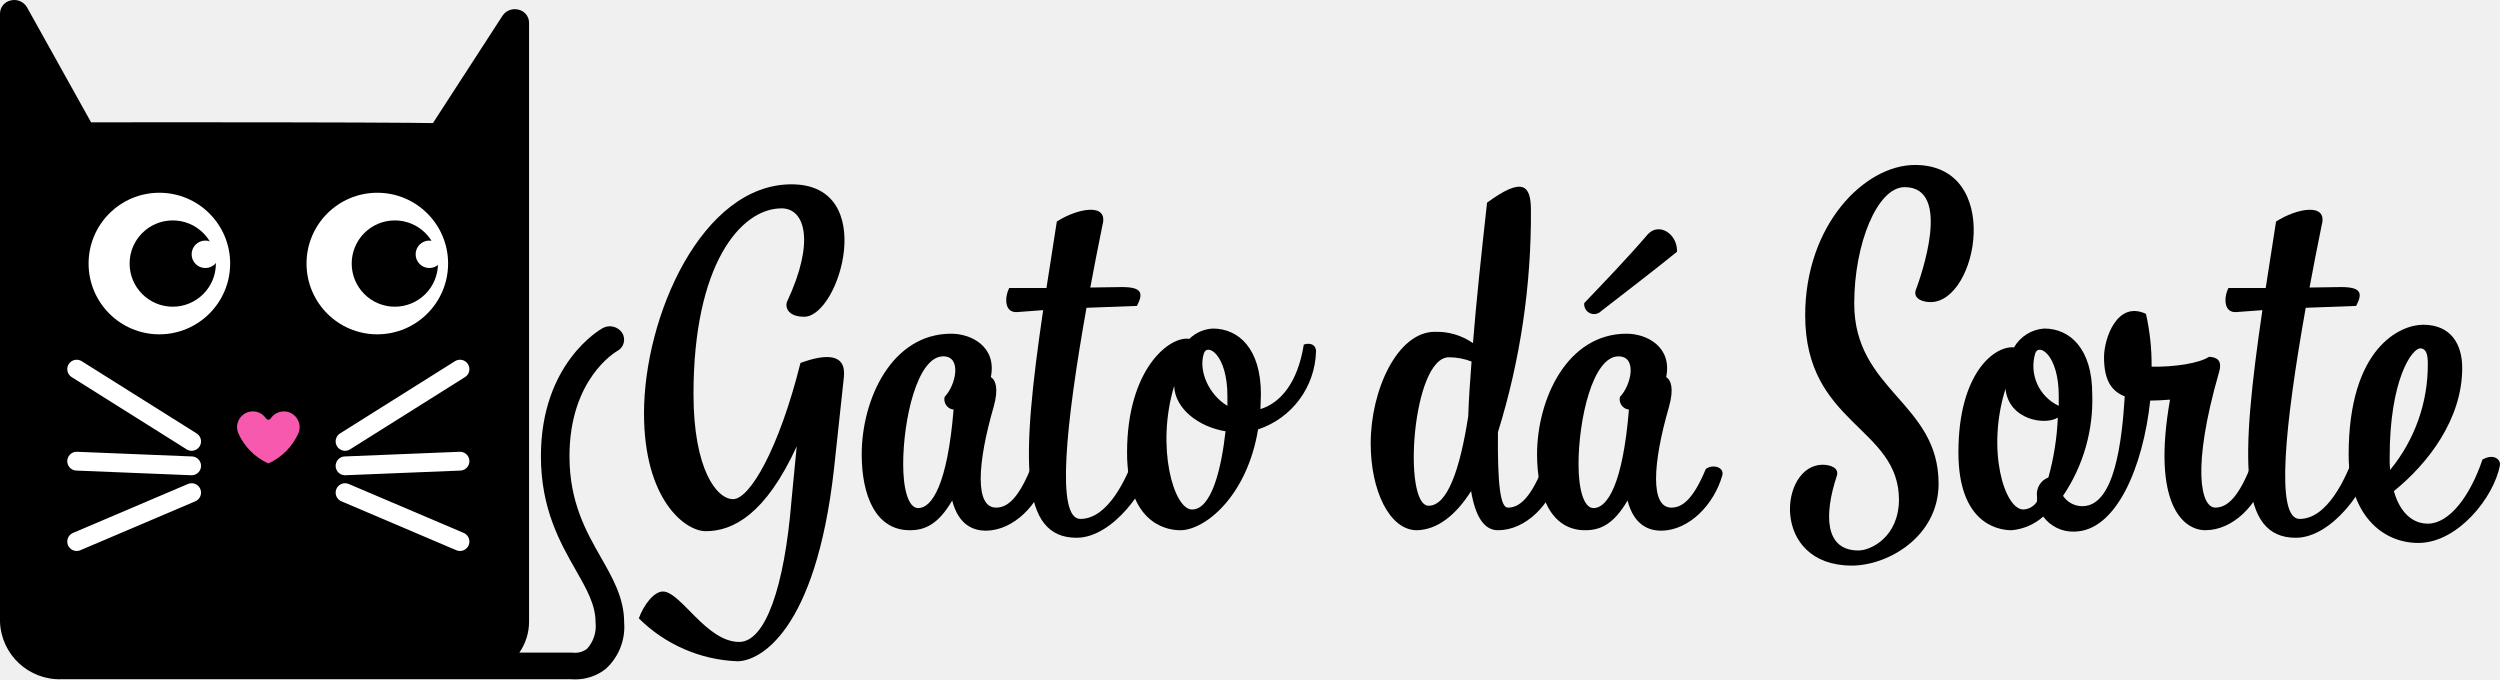
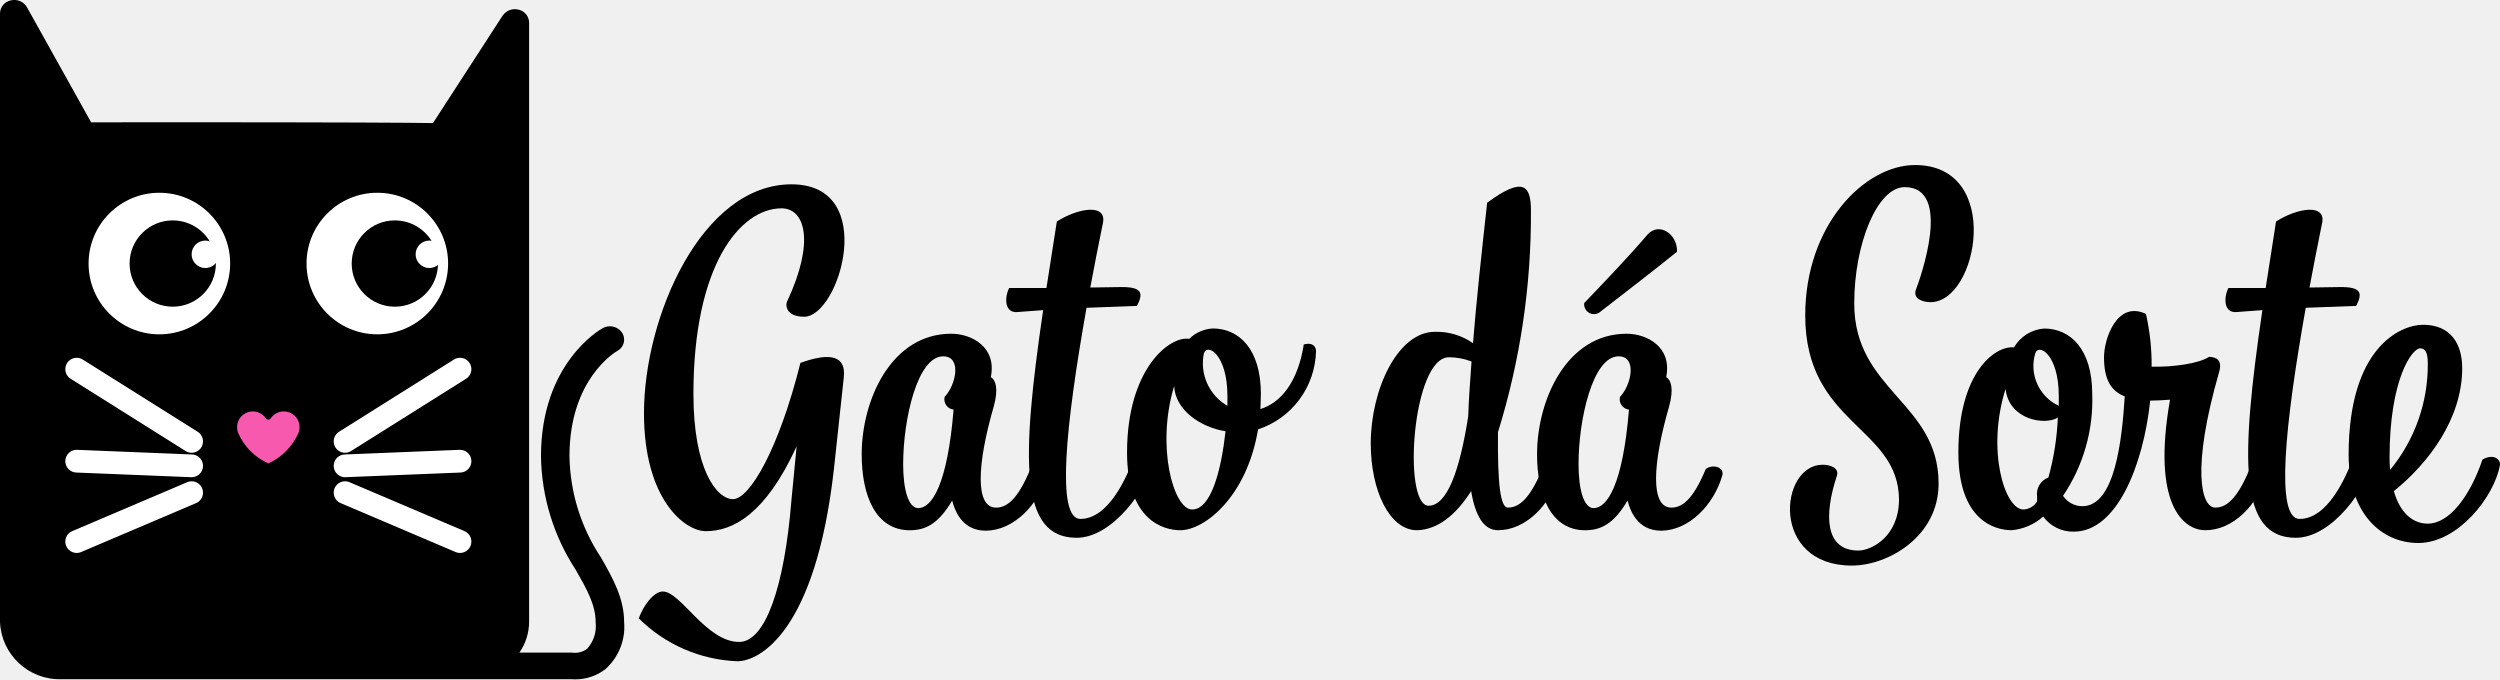
- <svg xmlns="http://www.w3.org/2000/svg" width="265.904" height="72.259" viewBox="0 0 265.904 72.259">
-   <g transform="translate(0)">
-     <path d="M211.8,149a2.107,2.107,0,1,1-2.255,2.1A2.183,2.183,0,0,1,211.8,149Z" transform="translate(-171.513 -120.73)" />
-     <path d="M86.385,69.248c-1.569-2.752-3.347-5.872-3.347-10.767,0-8.19,4.873-11.072,5.072-11.185a1.361,1.361,0,0,0,.531-1.937,1.58,1.58,0,0,0-2.079-.5C86.295,45.011,80,48.6,80,58.481c0,5.6,2.052,9.2,3.7,12.095,1.182,2.071,2.114,3.709,2.114,5.581a3.589,3.589,0,0,1-.9,2.8,2.092,2.092,0,0,1-1.4.428,1.607,1.607,0,0,0-.219-.015H77.707A5.77,5.77,0,0,0,78.74,76.1V12.349a1.434,1.434,0,0,0-1.111-1.362,1.566,1.566,0,0,0-1.705.631L68.515,23.05c-2.273-.04-8.953-.089-28.949-.089-4.246,0-6.347,0-7.409.01L25.332,10.72A1.558,1.558,0,0,0,23.626,10a1.438,1.438,0,0,0-1.158,1.374V76.1a6.345,6.345,0,0,0,6.548,6.1H83.208c.1.008.241.017.417.017a5.21,5.21,0,0,0,3.251-1.1,6.02,6.02,0,0,0,1.977-4.963C88.853,73.579,87.655,71.475,86.385,69.248Z" transform="translate(-22.468 -9.957)" />
+ <svg xmlns="http://www.w3.org/2000/svg" id="logo-gato-da-sorte" width="220" height="59.785" viewBox="0 0 220 59.785">
+   <g id="Grupo_2" data-name="Grupo 2" transform="translate(0)">
+     <path id="Caminho_42" data-name="Caminho 42" d="M211.415,149a1.744,1.744,0,1,1-1.866,1.74A1.806,1.806,0,0,1,211.415,149Z" transform="translate(-178.079 -125.61)" />
+     <path id="Caminho_43" data-name="Caminho 43" d="M75.35,59.012A16.58,16.58,0,0,1,72.581,50.1c0-6.776,4.032-9.16,4.2-9.254a1.126,1.126,0,0,0,.44-1.6,1.307,1.307,0,0,0-1.72-.411c-.221.123-5.426,3.089-5.426,11.267a18.717,18.717,0,0,0,3.062,10.007c.978,1.714,1.749,3.069,1.749,4.617a2.97,2.97,0,0,1-.748,2.32,1.731,1.731,0,0,1-1.162.354,1.33,1.33,0,0,0-.181-.012h-4.62a4.774,4.774,0,0,0,.855-2.711V11.936a1.186,1.186,0,0,0-.919-1.127,1.3,1.3,0,0,0-1.411.522l-6.13,9.458c-1.881-.033-7.408-.074-23.952-.074-3.513,0-5.252,0-6.13.008L24.837,10.589a1.289,1.289,0,0,0-1.411-.6,1.19,1.19,0,0,0-.958,1.136v53.55a5.249,5.249,0,0,0,5.418,5.051H72.722c.082.007.2.014.345.014a4.311,4.311,0,0,0,2.69-.91,4.981,4.981,0,0,0,1.636-4.106C77.392,62.6,76.4,60.855,75.35,59.012Z" transform="translate(-22.468 -9.957)" />
  </g>
-   <g transform="translate(67.941 17.549)">
-     <path d="M374.228,120.463c-1.855,0-2.055-1.153-1.8-1.654,2.957-6.316,1.9-9.875-.6-9.875-4.361,0-9.374,5.965-9.374,19.75,0,7.97,2.456,11.179,4.211,11.179s4.862-5.263,7.168-14.487c2.607-.953,4.912-1.1,4.612,1.554l-1.053,9.775c-1.955,17.294-7.92,20.4-10.276,20.4a15.714,15.714,0,0,1-10.476-4.562c.5-1.4,1.6-2.857,2.556-2.857,1.9,0,4.612,5.364,8.121,5.364,2.757,0,4.812-5.765,5.564-15.088l.552-5.714c-3.308,7.218-6.767,9.023-9.675,9.023-2.206,0-6.567-3.358-6.567-12.532,0-10.326,6.166-24.362,15.69-24.362C382.2,106.377,377.988,120.463,374.228,120.463Z" transform="translate(-356.634 -104.322)" />
-     <path d="M491.2,198.92c.752-.551,2.005-.2,1.755.7-.9,3.108-3.509,5.815-6.467,5.865-1.253,0-2.907-.5-3.609-3.208-1.5,2.556-2.907,3.158-4.511,3.158-3.609,0-5.113-3.659-5.113-8.071,0-5.815,3.158-12.832,9.524-12.832,2.155,0,4.862,1.4,4.211,4.612.5.3.852,1.2.3,3.158-1.755,6.065-2.005,10.727.25,10.727C488.593,203.03,489.8,202.328,491.2,198.92Zm-9.273-11.98c-2.757,0-4.261,6.717-4.261,11.479,0,2.657.551,4.662,1.6,4.662,1.454,0,3.108-2.506,3.76-10.476a1.1,1.1,0,0,1-.953-1.353C483.279,190,483.931,186.939,481.926,186.939Z" transform="translate(-449.543 -166.588)" />
-     <path d="M552.787,130.359l-2.707.2c-1.453.15-1.4-1.6-.9-2.556h3.96l1.1-7.068c2.156-1.4,5.514-2.055,4.862.351-.451,2.256-.9,4.461-1.3,6.667l3.359-.05c2.155,0,2.306.652,1.6,2.005l-5.364.2c-2.206,12.432-3.258,22.457-.652,22.457,2.957,0,4.912-4.311,5.815-6.817.8-.5,2.005-.3,1.854.6-.4,2.857-4.211,8.221-8.07,8.221C550.28,154.571,550.43,146.4,552.787,130.359Z" transform="translate(-509.777 -114.92)" />
-     <path d="M632.162,184.227A8.976,8.976,0,0,1,626,192.548c-1.2,7.219-5.714,10.727-8.271,10.727-1.755,0-5.665-1-5.665-8.271,0-8.922,4.562-12.431,6.617-12.081a3.879,3.879,0,0,1,2.506-1.1c2.757,0,5.113,2.155,5.113,6.968,0,.551-.05,1.1-.05,1.6,2.105-.652,3.96-2.757,4.612-6.867C631.661,183.275,632.162,183.626,632.162,184.227Zm-9.625,8.522c-2.807-.451-5.364-2.356-5.464-4.812-1.955,6.466-.05,13.133,1.9,13.133C621.034,201.07,622.086,196.809,622.537,192.749Zm.2-2.707v-1.053c0-4.411-2.156-5.664-2.506-4.512C619.63,186.333,620.783,188.889,622.738,190.042Z" transform="translate(-560.129 -164.427)" />
-     <path d="M756.57,110.134a78.048,78.048,0,0,1-3.509,23.61c-.05,5.514.25,8.02,1.053,8.02,1.053,0,2.256-.7,3.659-4.11.752-.551,2.005-.2,1.755.7-.9,3.108-3.509,5.815-6.466,5.815-1.5,0-2.406-1.5-2.857-4.161-1.654,2.607-3.609,4.111-5.765,4.161-2.908,0-4.913-4.211-4.913-9.223,0-5.714,2.858-11.88,6.817-11.88a6.739,6.739,0,0,1,4.06,1.2c.351-4.411.9-9.524,1.5-14.938C755.718,106.524,756.57,107.477,756.57,110.134Zm-6.316,16.091a6.607,6.607,0,0,0-2.406-.451c-3.91,0-4.963,15.79-2.156,15.79,1.955,0,3.308-3.71,4.211-9.524C749.953,130.285,750.1,128.33,750.254,126.225Z" transform="translate(-661.679 -105.322)" />
-     <path d="M844.507,155.376c.752-.551,2-.2,1.754.7-.9,3.108-3.509,5.815-6.467,5.865-1.253,0-2.907-.5-3.609-3.208-1.5,2.556-2.907,3.158-4.511,3.158-3.61,0-5.113-3.659-5.113-8.071,0-5.815,3.158-12.832,9.524-12.832,2.155,0,4.862,1.4,4.211,4.612.5.3.852,1.2.3,3.158-1.755,6.065-2.005,10.727.25,10.727C841.9,159.487,843.1,158.785,844.507,155.376Zm-9.274-11.98c-2.757,0-4.261,6.717-4.261,11.479,0,2.657.551,4.662,1.6,4.662,1.454,0,3.108-2.506,3.76-10.476a1.1,1.1,0,0,1-.953-1.353C836.586,146.454,837.238,143.4,835.233,143.4Zm3.108-12.983c1.2-1.3,3.158-.05,3.108,1.855-2.657,2.156-5.364,4.211-8.071,6.316a1.053,1.053,0,0,1-1.8-.852C833.78,135.426,836.286,132.819,838.341,130.413Z" transform="translate(-731.018 -123.044)" />
-     <path d="M962.34,128.15c.752,0,1.8.3,1.5,1.2-1.354,4.11-1.3,7.92,2.306,7.92,1.3,0,4.261-1.4,4.311-5.364,0-7.82-9.975-8.02-9.975-19.65,0-9.624,6.316-15.99,11.679-15.99,9.374,0,6.717,14.587,1.654,14.587-.752,0-1.8-.3-1.6-1.2.551-1.454,3.96-11.028-1.153-11.028-2.907,0-5.364,6.015-5.364,12.381,0,9.273,8.973,10.527,8.973,19.149,0,5.664-5.414,8.722-9.224,8.722C956.726,138.877,957.729,128.15,962.34,128.15Z" transform="translate(-836.42 -96.269)" />
-     <path d="M1052.893,176.531a4.027,4.027,0,0,1,3.208-2.005c2.757,0,5.113,2.155,5.113,6.968a18.186,18.186,0,0,1-3.108,10.828,2.459,2.459,0,0,0,2.055,1.1c3.459,0,4.211-6.968,4.511-11.68-1.4-.551-2.205-1.7-2.205-4.161,0-2.005,1.4-6.065,4.461-4.612a24.411,24.411,0,0,1,.6,5.614c2.356.05,5.063-.351,6.116-1.053.752.05,1.454.3,1.053,1.654-2.958,10.276-1.905,14.387-.4,14.387,1.053,0,2.256-.7,3.66-4.11.752-.551,2.005-.2,1.755.7-.9,3.108-3.509,5.815-6.466,5.815-2.356,0-5.715-2.757-3.76-13.885-.752.05-1.453.1-2.105.1-.752,7.018-3.609,13.935-8.121,13.935a3.919,3.919,0,0,1-3.258-1.6,5.825,5.825,0,0,1-3.358,1.453c-1.755,0-5.664-1-5.664-8.271C1046.978,179.238,1050.838,176.331,1052.893,176.531Zm3.659,13.835a28.2,28.2,0,0,0,1-6.366c-1.353.852-5.213.251-5.564-3.058-2.055,6.517-.1,12.833,1.9,12.833a1.812,1.812,0,0,0,1.454-.852v-.5A1.89,1.89,0,0,1,1056.552,190.366Zm1.1-7.619v-1.053c0-4.411-2.156-5.664-2.506-4.512A4.668,4.668,0,0,0,1057.655,182.747Z" transform="translate(-906.621 -157.132)" />
-     <path d="M1190.615,130.359l-2.707.2c-1.453.15-1.4-1.6-.9-2.556h3.96l1.1-7.068c2.156-1.4,5.514-2.055,4.862.351-.451,2.256-.9,4.461-1.3,6.667l3.358-.05c2.156,0,2.306.652,1.6,2.005l-5.364.2c-2.206,12.432-3.258,22.457-.652,22.457,2.957,0,4.912-4.311,5.815-6.817.8-.5,2.005-.3,1.855.6-.4,2.857-4.211,8.221-8.07,8.221C1188.109,154.571,1188.259,146.4,1190.615,130.359Z" transform="translate(-1017.925 -114.92)" />
-     <path d="M1255.936,197.544c.652,2.306,2.005,3.459,3.609,3.459,2.306,0,4.512-2.957,5.815-6.818,1.253-.7,1.955.05,1.855.6-.6,3.359-4.461,8.271-8.672,8.271-3.91,0-7.418-3.108-7.418-9.374,0-11.429,5.514-13.835,7.92-13.835,2.957,0,4.16,2.055,4.16,4.612C1263.2,189.874,1259.6,194.586,1255.936,197.544Zm-.4-2.256a17.577,17.577,0,0,0,4.01-11.329c0-1.1-.25-1.6-.8-1.6-.9,0-3.258,3.359-3.258,11.579A11.3,11.3,0,0,0,1255.535,195.288Z" transform="translate(-1069.261 -162.856)" />
+   <g id="Grupo_3" data-name="Grupo 3" transform="translate(56.212 14.519)">
+     <path id="Caminho_44" data-name="Caminho 44" d="M371.191,118.031c-1.534,0-1.7-.954-1.493-1.369,2.447-5.226,1.576-8.17-.5-8.17-3.608,0-7.755,4.935-7.755,16.34,0,6.594,2.032,9.249,3.484,9.249s4.023-4.355,5.931-11.986c2.157-.788,4.064-.912,3.816,1.286l-.871,8.087c-1.617,14.308-6.553,16.88-8.5,16.88a13,13,0,0,1-8.668-3.774c.415-1.161,1.327-2.364,2.115-2.364,1.576,0,3.815,4.438,6.719,4.438,2.281,0,3.981-4.769,4.6-12.483l.456-4.728c-2.737,5.972-5.6,7.465-8,7.465-1.825,0-5.433-2.779-5.433-10.368,0-8.543,5.1-20.156,12.981-20.156C377.785,106.377,374.3,118.031,371.191,118.031Z" transform="translate(-356.634 -104.677)" />
+     <path id="Caminho_45" data-name="Caminho 45" d="M488.1,196.436c.622-.456,1.659-.166,1.452.581-.747,2.571-2.9,4.811-5.35,4.853-1.037,0-2.405-.415-2.986-2.654-1.244,2.115-2.405,2.613-3.732,2.613-2.986,0-4.23-3.027-4.23-6.677,0-4.811,2.613-10.617,7.88-10.617,1.783,0,4.023,1.161,3.484,3.815.415.249.705,1,.249,2.613-1.452,5.018-1.659,8.875.207,8.875C485.945,199.837,486.94,199.256,488.1,196.436Zm-7.672-9.912c-2.281,0-3.525,5.557-3.525,9.5,0,2.2.456,3.857,1.327,3.857,1.2,0,2.571-2.074,3.111-8.668a.909.909,0,0,1-.788-1.12C481.549,189.054,482.088,186.524,480.429,186.524Z" transform="translate(-453.637 -169.686)" />
+     <path id="Caminho_46" data-name="Caminho 46" d="M552.109,128.515l-2.24.166c-1.2.124-1.161-1.327-.747-2.115H552.4l.913-5.848c1.783-1.161,4.562-1.7,4.023.29-.373,1.866-.746,3.691-1.078,5.516l2.779-.041c1.783,0,1.908.539,1.327,1.659l-4.438.166c-1.825,10.285-2.7,18.58-.539,18.58,2.447,0,4.064-3.567,4.811-5.64.663-.415,1.659-.249,1.534.5-.332,2.364-3.484,6.8-6.677,6.8C550.035,148.547,550.159,141.787,552.109,128.515Z" transform="translate(-516.524 -115.742)" />
+     <path id="Caminho_47" data-name="Caminho 47" d="M628.692,183.812a7.427,7.427,0,0,1-5.1,6.884c-1,5.972-4.728,8.875-6.843,8.875-1.452,0-4.687-.829-4.687-6.843,0-7.382,3.774-10.285,5.474-10a3.21,3.21,0,0,1,2.074-.912c2.281,0,4.23,1.783,4.23,5.765,0,.456-.041.913-.041,1.327,1.742-.539,3.276-2.281,3.815-5.682C628.277,183.024,628.692,183.314,628.692,183.812Zm-7.963,7.05c-2.322-.373-4.438-1.949-4.521-3.981-1.617,5.35-.041,10.866,1.576,10.866C619.485,197.747,620.356,194.222,620.729,190.862Zm.166-2.24v-.871c0-3.65-1.783-4.686-2.074-3.733A4.319,4.319,0,0,0,620.895,188.623Z" transform="translate(-569.094 -167.43)" />
+     <path id="Caminho_48" data-name="Caminho 48" d="M753.628,109.7a64.575,64.575,0,0,1-2.9,19.534c-.042,4.562.207,6.636.871,6.636.871,0,1.866-.581,3.028-3.4.622-.456,1.659-.166,1.452.581-.747,2.571-2.9,4.811-5.35,4.811-1.244,0-1.991-1.244-2.364-3.442-1.369,2.157-2.986,3.4-4.769,3.442-2.406,0-4.064-3.484-4.064-7.631,0-4.728,2.364-9.829,5.64-9.829a5.575,5.575,0,0,1,3.359,1c.29-3.65.747-7.88,1.244-12.359C752.923,106.716,753.628,107.5,753.628,109.7ZM748.4,123.015a5.467,5.467,0,0,0-1.991-.373c-3.235,0-4.106,13.064-1.783,13.064,1.618,0,2.737-3.069,3.484-7.88C748.153,126.374,748.278,124.757,748.4,123.015Z" transform="translate(-675.118 -105.721)" />
+     <path id="Caminho_49" data-name="Caminho 49" d="M841.409,150.974c.622-.456,1.659-.166,1.451.581-.747,2.571-2.9,4.811-5.35,4.853-1.037,0-2.406-.415-2.986-2.654-1.244,2.115-2.405,2.613-3.732,2.613-2.986,0-4.231-3.027-4.231-6.677,0-4.811,2.613-10.617,7.88-10.617,1.783,0,4.023,1.161,3.484,3.815.414.249.7,1,.249,2.613-1.452,5.018-1.659,8.875.207,8.875C839.252,154.375,840.247,153.794,841.409,150.974Zm-7.673-9.912c-2.281,0-3.525,5.557-3.525,9.5,0,2.2.456,3.857,1.327,3.857,1.2,0,2.571-2.074,3.111-8.668a.909.909,0,0,1-.788-1.12C834.856,143.592,835.395,141.062,833.736,141.062Zm2.571-10.742c1-1.078,2.613-.041,2.572,1.534-2.2,1.783-4.438,3.484-6.677,5.226a.871.871,0,0,1-1.493-.705C832.533,134.468,834.607,132.311,836.307,130.32Z" transform="translate(-747.512 -124.224)" />
+     <path id="Caminho_50" data-name="Caminho 50" d="M961.74,122.646c.622,0,1.493.249,1.244,1-1.12,3.4-1.078,6.553,1.908,6.553,1.078,0,3.525-1.161,3.567-4.438,0-6.47-8.253-6.636-8.253-16.258,0-7.963,5.226-13.23,9.663-13.23,7.756,0,5.557,12.069,1.369,12.069-.622,0-1.493-.249-1.327-1,.456-1.2,3.276-9.124-.954-9.124-2.406,0-4.438,4.977-4.438,10.244,0,7.672,7.424,8.709,7.424,15.843,0,4.686-4.479,7.216-7.631,7.216C957.095,131.521,957.924,122.646,961.74,122.646Z" transform="translate(-857.558 -96.269)" />
+     <path id="Caminho_51" data-name="Caminho 51" d="M1051.872,175.864a3.332,3.332,0,0,1,2.654-1.659c2.281,0,4.23,1.783,4.23,5.765a15.046,15.046,0,0,1-2.571,8.958,2.035,2.035,0,0,0,1.7.912c2.862,0,3.484-5.765,3.732-9.663-1.161-.456-1.825-1.41-1.825-3.442,0-1.659,1.161-5.018,3.691-3.815a20.2,20.2,0,0,1,.5,4.645c1.949.042,4.189-.29,5.06-.871.622.041,1.2.249.871,1.369-2.447,8.5-1.576,11.9-.332,11.9.871,0,1.866-.581,3.028-3.4.622-.456,1.659-.166,1.452.581-.747,2.571-2.9,4.811-5.35,4.811-1.949,0-4.728-2.281-3.111-11.488-.622.042-1.2.083-1.742.083-.622,5.806-2.986,11.53-6.719,11.53a3.242,3.242,0,0,1-2.7-1.327,4.819,4.819,0,0,1-2.779,1.2c-1.452,0-4.686-.829-4.686-6.843C1046.978,178.1,1050.172,175.7,1051.872,175.864Zm3.028,11.447a23.338,23.338,0,0,0,.829-5.267c-1.12.705-4.313.207-4.6-2.53-1.7,5.392-.083,10.617,1.576,10.617a1.5,1.5,0,0,0,1.2-.705v-.415A1.564,1.564,0,0,1,1054.9,187.31Zm.912-6.3v-.871c0-3.65-1.783-4.686-2.074-3.733A3.862,3.862,0,0,0,1055.812,181.007Z" transform="translate(-930.851 -159.814)" />
+     <path id="Caminho_52" data-name="Caminho 52" d="M1189.937,128.515l-2.24.166c-1.2.124-1.161-1.327-.747-2.115h3.277l.912-5.848c1.783-1.161,4.562-1.7,4.023.29-.373,1.866-.746,3.691-1.078,5.516l2.779-.041c1.783,0,1.908.539,1.328,1.659l-4.438.166c-1.825,10.285-2.7,18.58-.539,18.58,2.447,0,4.064-3.567,4.811-5.64.663-.415,1.659-.249,1.534.5-.332,2.364-3.484,6.8-6.677,6.8C1187.864,148.547,1187.988,141.787,1189.937,128.515Z" transform="translate(-1047.06 -115.742)" />
+     <path id="Caminho_53" data-name="Caminho 53" d="M1255.105,194.489c.539,1.908,1.659,2.862,2.986,2.862,1.908,0,3.733-2.447,4.811-5.641,1.037-.581,1.617.042,1.535.5-.5,2.779-3.691,6.843-7.175,6.843-3.235,0-6.138-2.571-6.138-7.756,0-9.456,4.562-11.447,6.553-11.447,2.447,0,3.442,1.7,3.442,3.815C1261.119,188.144,1258.133,192.042,1255.105,194.489Zm-.332-1.866a14.542,14.542,0,0,0,3.318-9.373c0-.912-.207-1.327-.664-1.327-.747,0-2.7,2.779-2.7,9.58A9.377,9.377,0,0,0,1254.774,192.623Z" transform="translate(-1100.657 -165.789)" />
  </g>
-   <g transform="translate(36.7 39.263)">
-     <line y1="7.683" x2="12.226" transform="translate(0)" fill="none" stroke="#fff" stroke-linecap="round" stroke-miterlimit="10" stroke-width="2" />
-     <line y1="0.496" x2="12.226" transform="translate(0 9.789)" fill="none" stroke="#fff" stroke-linecap="round" stroke-miterlimit="10" stroke-width="2" />
-     <line x2="12.226" y2="5.204" transform="translate(0 13.135)" fill="none" stroke="#fff" stroke-linecap="round" stroke-miterlimit="10" stroke-width="2" />
+   <g id="Grupo_4" data-name="Grupo 4" transform="translate(30.365 32.485)">
+     <line id="Linha_7" data-name="Linha 7" y1="6.357" x2="10.116" transform="translate(0)" fill="none" stroke="#fff" stroke-linecap="round" stroke-miterlimit="10" stroke-width="2" />
+     <line id="Linha_8" data-name="Linha 8" y1="0.41" x2="10.116" transform="translate(0 8.099)" fill="none" stroke="#fff" stroke-linecap="round" stroke-miterlimit="10" stroke-width="2" />
+     <line id="Linha_9" data-name="Linha 9" x2="10.116" y2="4.306" transform="translate(0 10.868)" fill="none" stroke="#fff" stroke-linecap="round" stroke-miterlimit="10" stroke-width="2" />
  </g>
-   <g transform="translate(8.156 39.263)">
-     <line x1="12.226" y1="7.683" transform="translate(0)" fill="none" stroke="#fff" stroke-linecap="round" stroke-miterlimit="10" stroke-width="2" />
-     <line x1="12.226" y1="0.496" transform="translate(0 9.789)" fill="none" stroke="#fff" stroke-linecap="round" stroke-miterlimit="10" stroke-width="2" />
-     <line x1="12.226" y2="5.204" transform="translate(0 13.135)" fill="none" stroke="#fff" stroke-linecap="round" stroke-miterlimit="10" stroke-width="2" />
+   <g id="Grupo_5" data-name="Grupo 5" transform="translate(6.748 32.485)">
+     <line id="Linha_10" data-name="Linha 10" x1="10.116" y1="6.357" transform="translate(0)" fill="none" stroke="#fff" stroke-linecap="round" stroke-miterlimit="10" stroke-width="2" />
+     <line id="Linha_11" data-name="Linha 11" x1="10.116" y1="0.41" transform="translate(0 8.099)" fill="none" stroke="#fff" stroke-linecap="round" stroke-miterlimit="10" stroke-width="2" />
+     <line id="Linha_12" data-name="Linha 12" x1="10.116" y2="4.306" transform="translate(0 10.868)" fill="none" stroke="#fff" stroke-linecap="round" stroke-miterlimit="10" stroke-width="2" />
  </g>
-   <g transform="translate(9.422 20.503)">
-     <path d="M76.339,125.857a7.529,7.529,0,1,1,7.529-7.528A7.537,7.537,0,0,1,76.339,125.857Z" transform="translate(-68.81 -110.8)" fill="#fff" />
-     <ellipse cx="4.589" cy="4.589" rx="4.589" ry="4.589" transform="translate(4.363 2.94)" />
-     <ellipse cx="1.46" cy="1.46" rx="1.46" ry="1.46" transform="translate(10.96 5.085)" fill="#fff" />
+   <g id="Grupo_6" data-name="Grupo 6" transform="translate(7.795 16.963)">
+     <path id="Caminho_54" data-name="Caminho 54" d="M75.039,123.258a6.229,6.229,0,1,1,6.229-6.228A6.236,6.236,0,0,1,75.039,123.258Z" transform="translate(-68.81 -110.8)" fill="#fff" />
+     <ellipse id="Elipse_5" data-name="Elipse 5" cx="3.797" cy="3.797" rx="3.797" ry="3.797" transform="translate(3.609 2.432)" />
+     <ellipse id="Elipse_6" data-name="Elipse 6" cx="1.208" cy="1.208" rx="1.208" ry="1.208" transform="translate(9.068 4.207)" fill="#fff" />
  </g>
-   <g transform="translate(32.603 20.503)">
-     <path d="M190.354,125.857a7.529,7.529,0,1,1,7.529-7.528A7.537,7.537,0,0,1,190.354,125.857Z" transform="translate(-182.825 -110.8)" fill="#fff" />
-     <ellipse cx="4.589" cy="4.589" rx="4.589" ry="4.589" transform="translate(4.804 2.94)" />
-     <ellipse cx="1.46" cy="1.46" rx="1.46" ry="1.46" transform="translate(11.604 5.085)" fill="#fff" />
+   <g id="Grupo_7" data-name="Grupo 7" transform="translate(26.975 16.963)">
+     <path id="Caminho_55" data-name="Caminho 55" d="M189.054,123.258a6.229,6.229,0,1,1,6.229-6.228A6.236,6.236,0,0,1,189.054,123.258Z" transform="translate(-182.825 -110.8)" fill="#fff" />
+     <ellipse id="Elipse_7" data-name="Elipse 7" cx="3.797" cy="3.797" rx="3.797" ry="3.797" transform="translate(3.974 2.432)" />
+     <ellipse id="Elipse_8" data-name="Elipse 8" cx="1.208" cy="1.208" rx="1.208" ry="1.208" transform="translate(9.6 4.207)" fill="#fff" />
  </g>
-   <path d="M151.463,225.2a1.68,1.68,0,0,0-1.383.726.3.3,0,0,1-.528,0,1.678,1.678,0,0,0-2.943,1.572,6.384,6.384,0,0,0,3.207,3.239,6.383,6.383,0,0,0,3.206-3.239,1.677,1.677,0,0,0-1.559-2.3Z" transform="translate(-121.274 -181.442)" fill="#f759af" />
+   <path id="Caminho_56" data-name="Caminho 56" d="M150.6,225.2a1.39,1.39,0,0,0-1.144.6.252.252,0,0,1-.437,0,1.389,1.389,0,0,0-2.435,1.3,5.282,5.282,0,0,0,2.653,2.68,5.281,5.281,0,0,0,2.653-2.68,1.387,1.387,0,0,0-1.29-1.9Z" transform="translate(-125.628 -188.997)" fill="#f759af" />
</svg>
